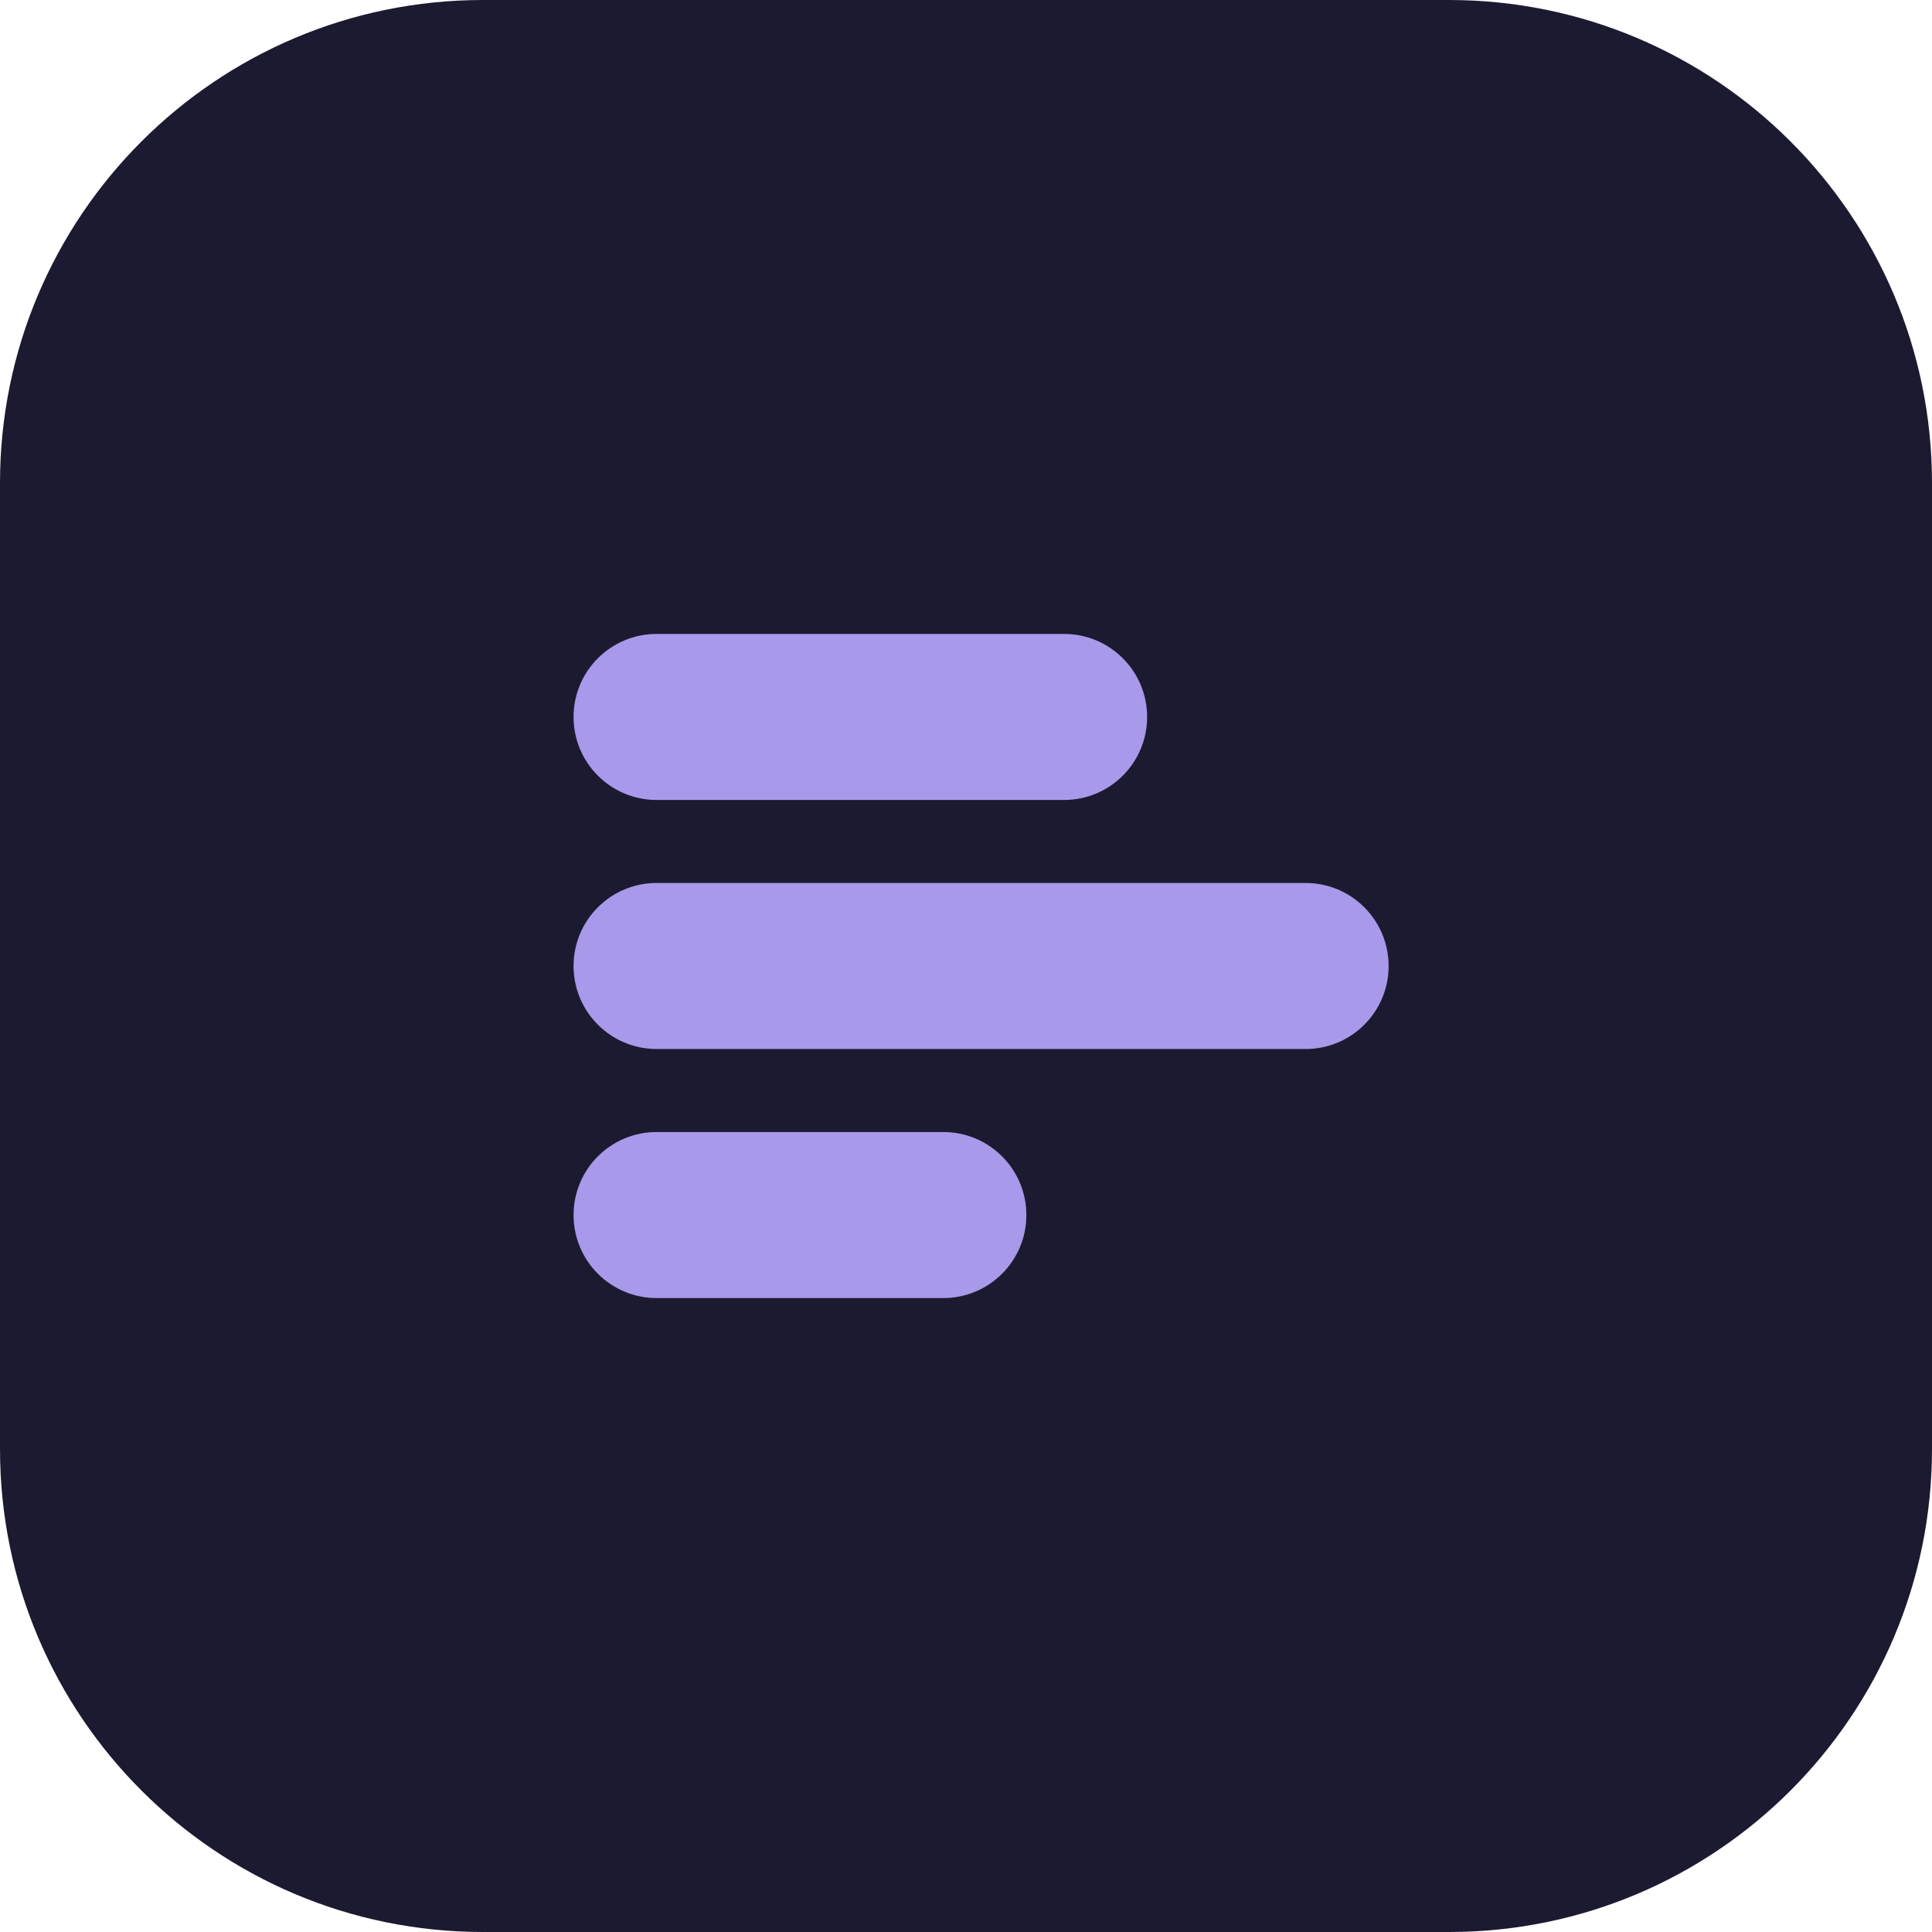
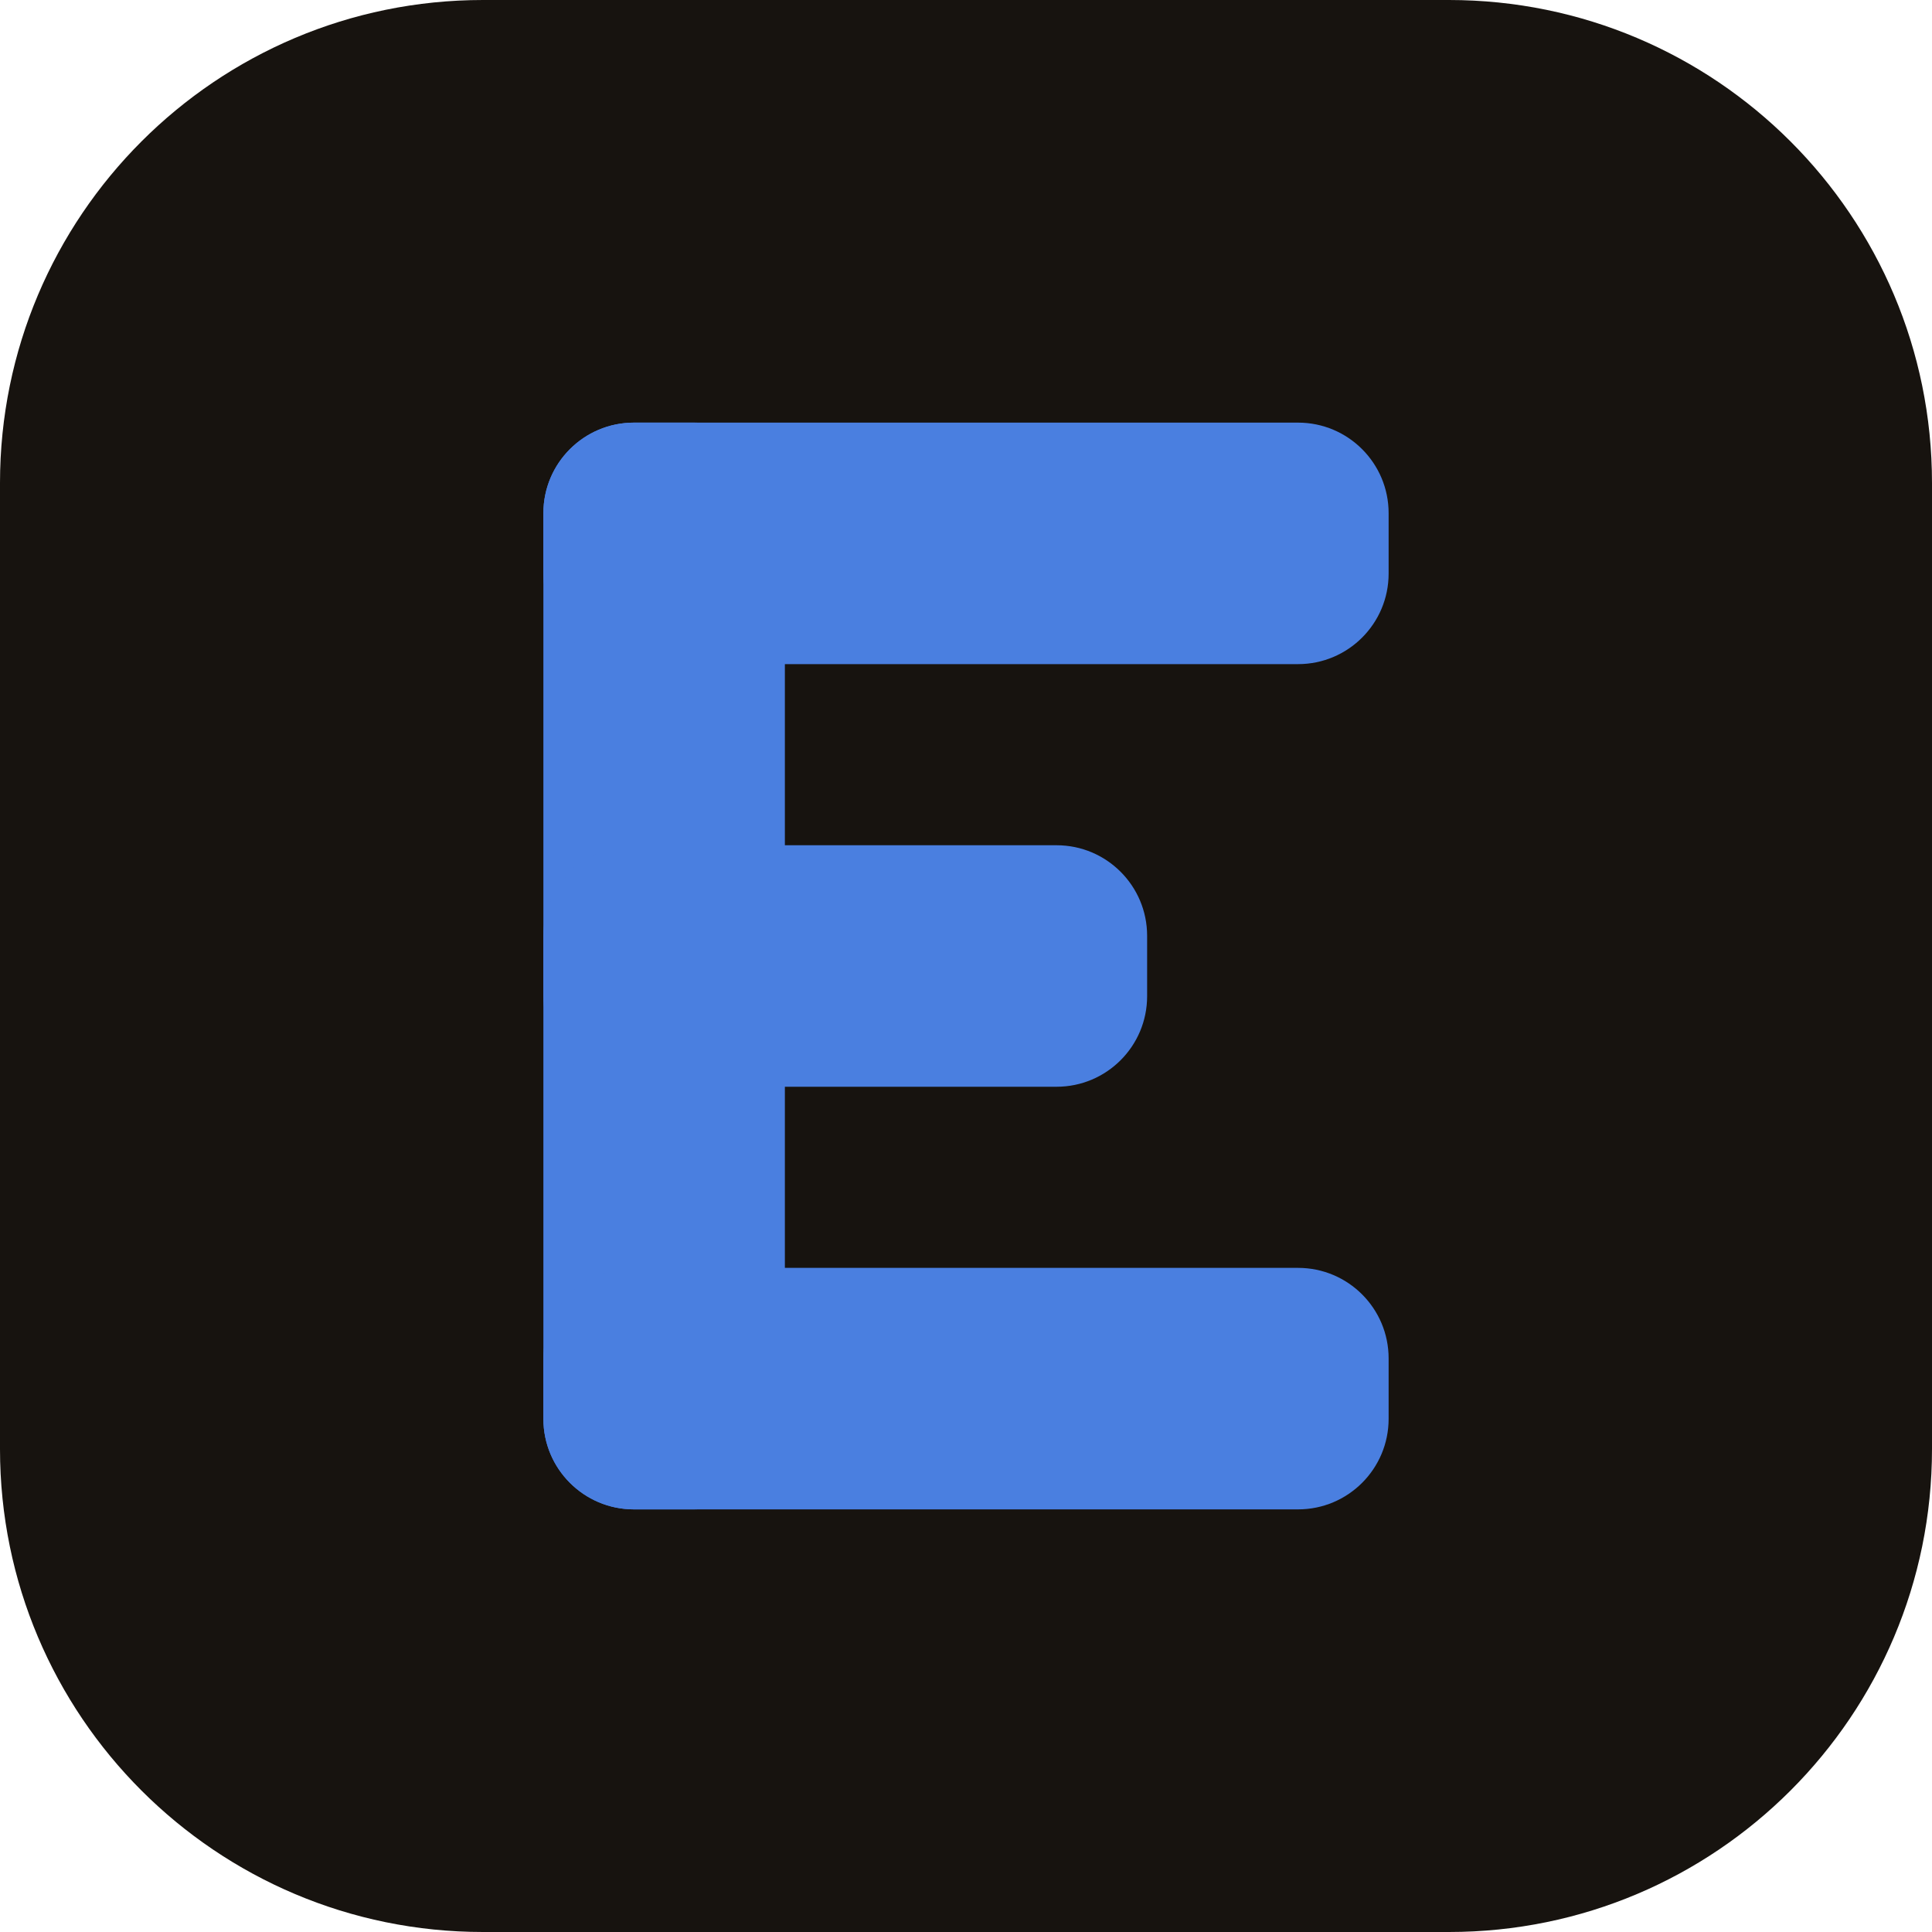
<svg xmlns="http://www.w3.org/2000/svg" viewBox="0 0 64 64" width="64" height="64">
-   <rect width="64" height="64" rx="16" fill="#1c1a30" />
-   <rect x="19" y="21" width="19" height="5.5" rx="2.75" fill="#a999ea" />
-   <rect x="19" y="29.25" width="27" height="5.5" rx="2.75" fill="#a999ea" />
-   <rect x="19" y="37.5" width="15" height="5.5" rx="2.75" fill="#a999ea" />
+   <rect width="64" height="64" rx="16" fill="#17130f" />
+   <rect x="18" y="14" width="8" height="36" rx="3" fill="#4a7fe0" />
+   <rect x="18" y="14" width="28" height="8" rx="3" fill="#4a7fe0" />
+   <rect x="18" y="28" width="20" height="8" rx="3" fill="#4a7fe0" />
+   <rect x="18" y="42" width="28" height="8" rx="3" fill="#4a7fe0" />
</svg>
